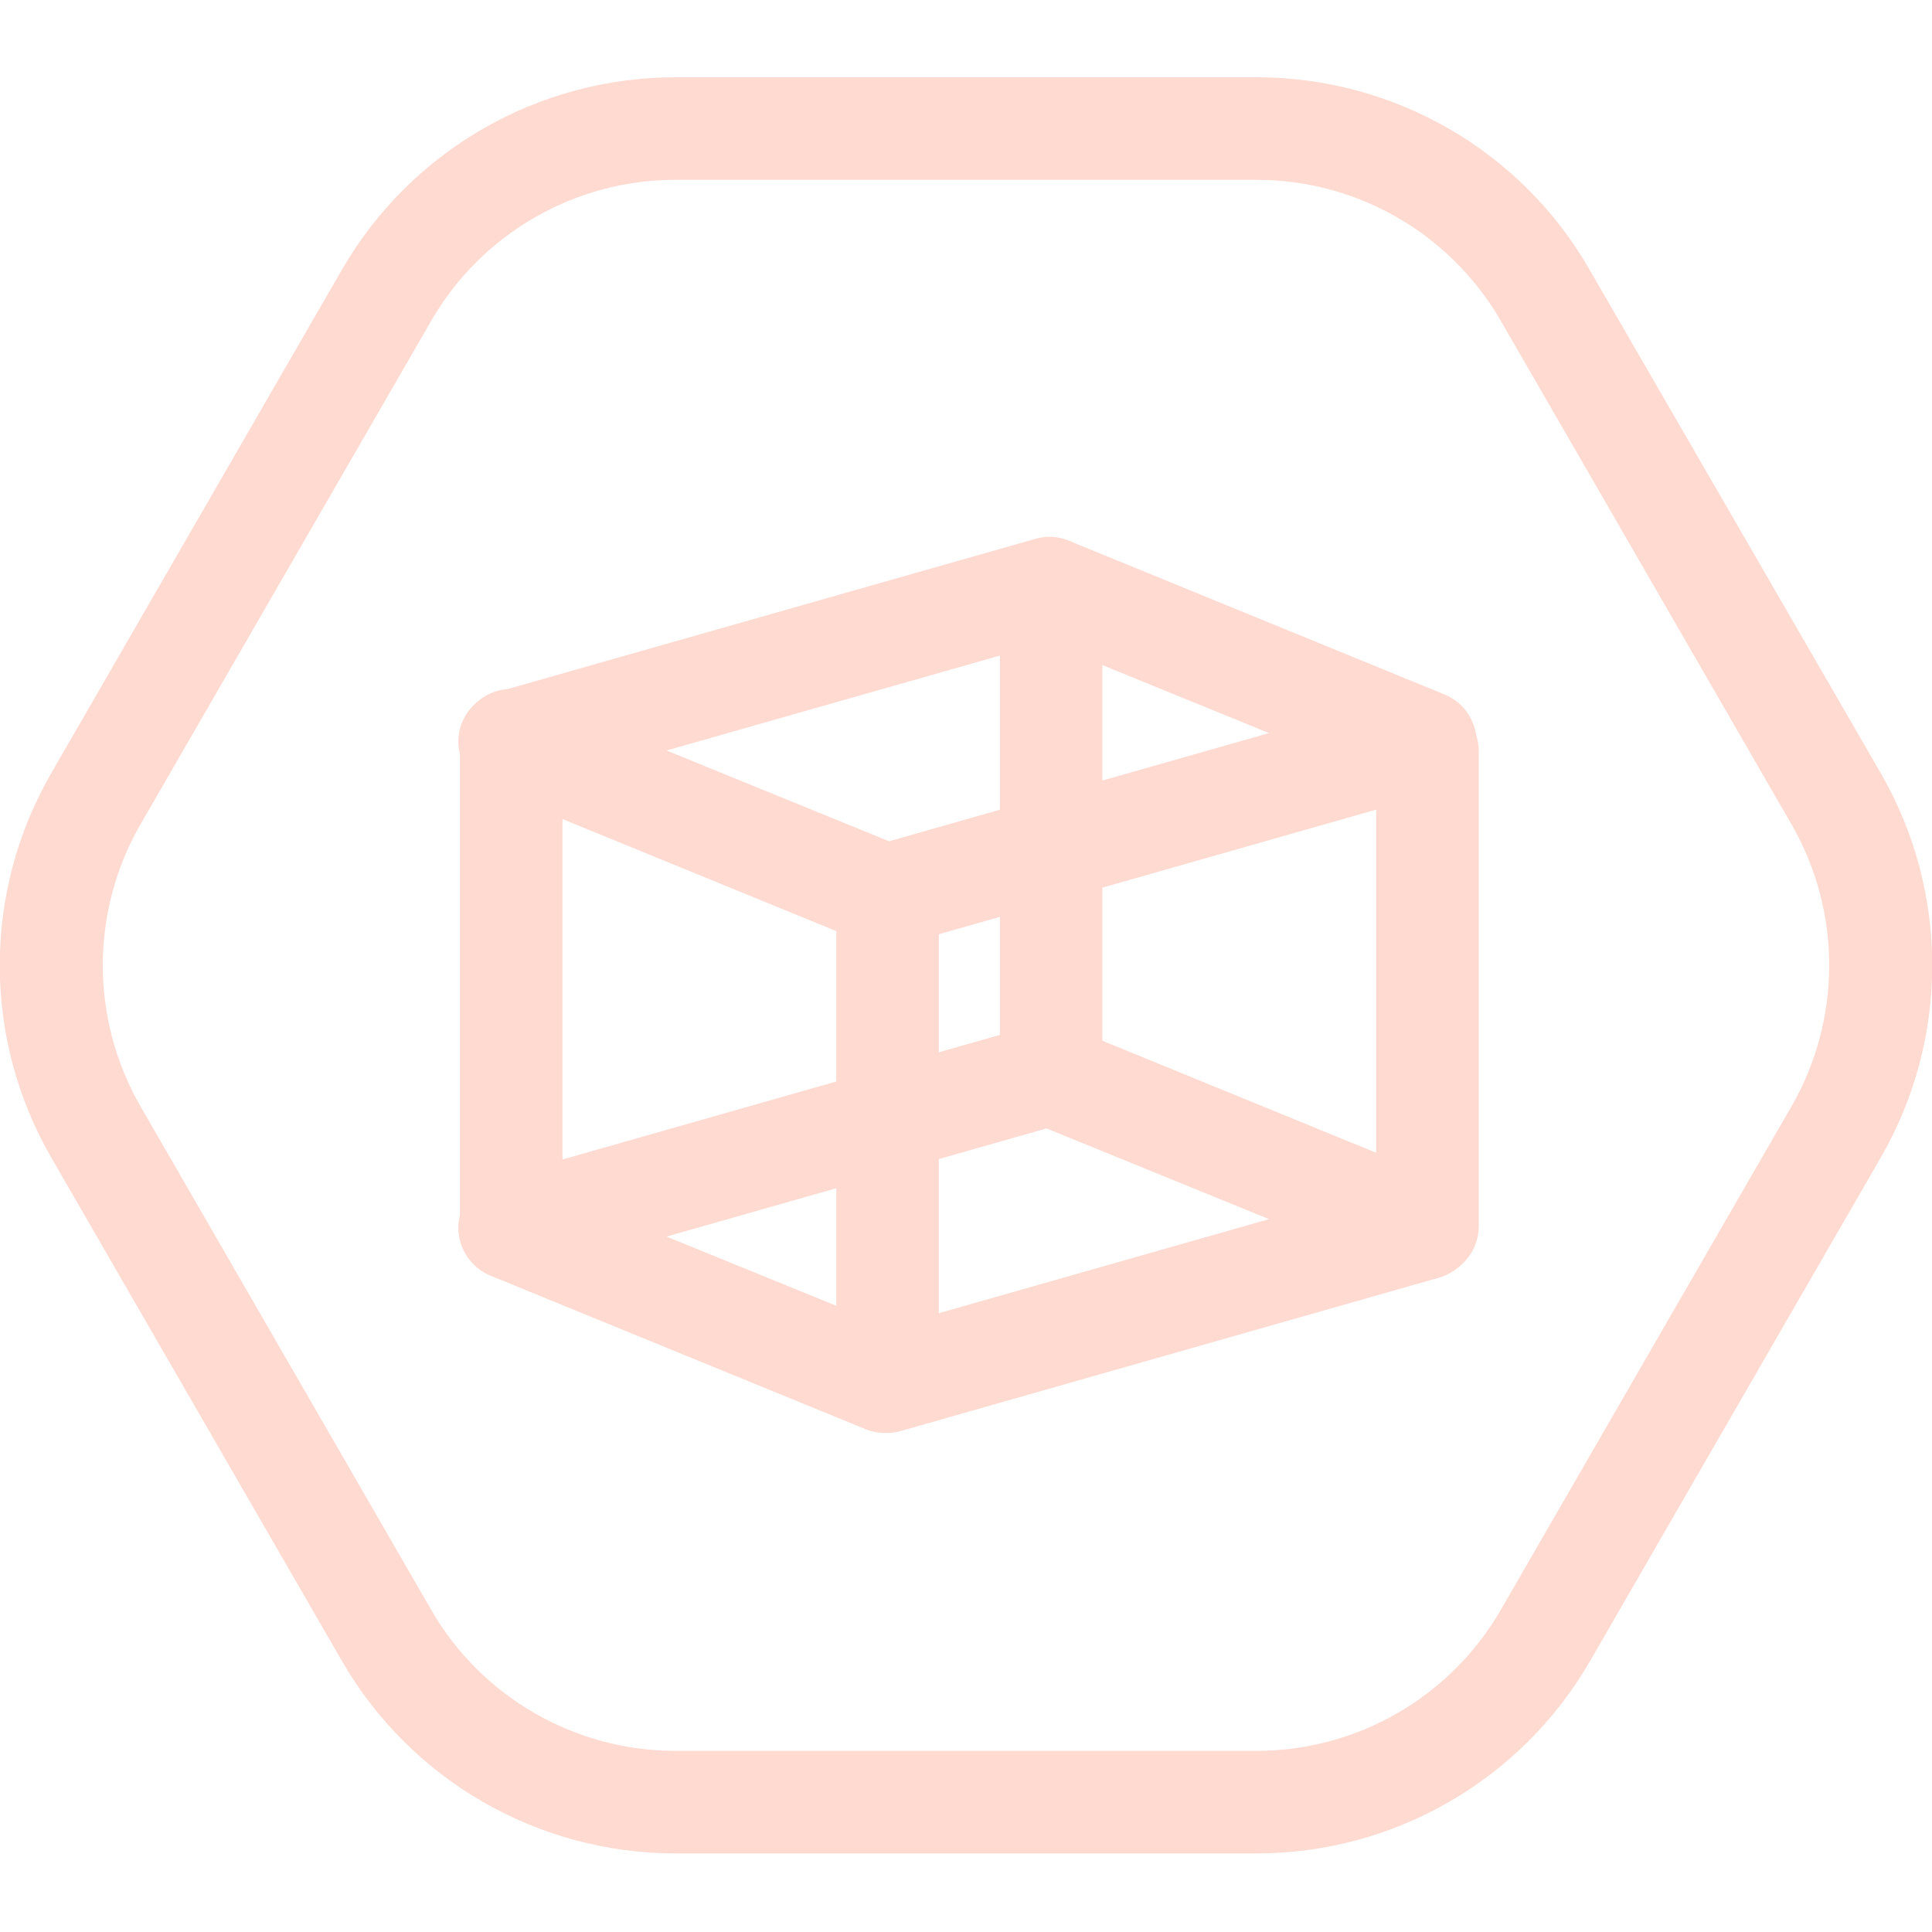
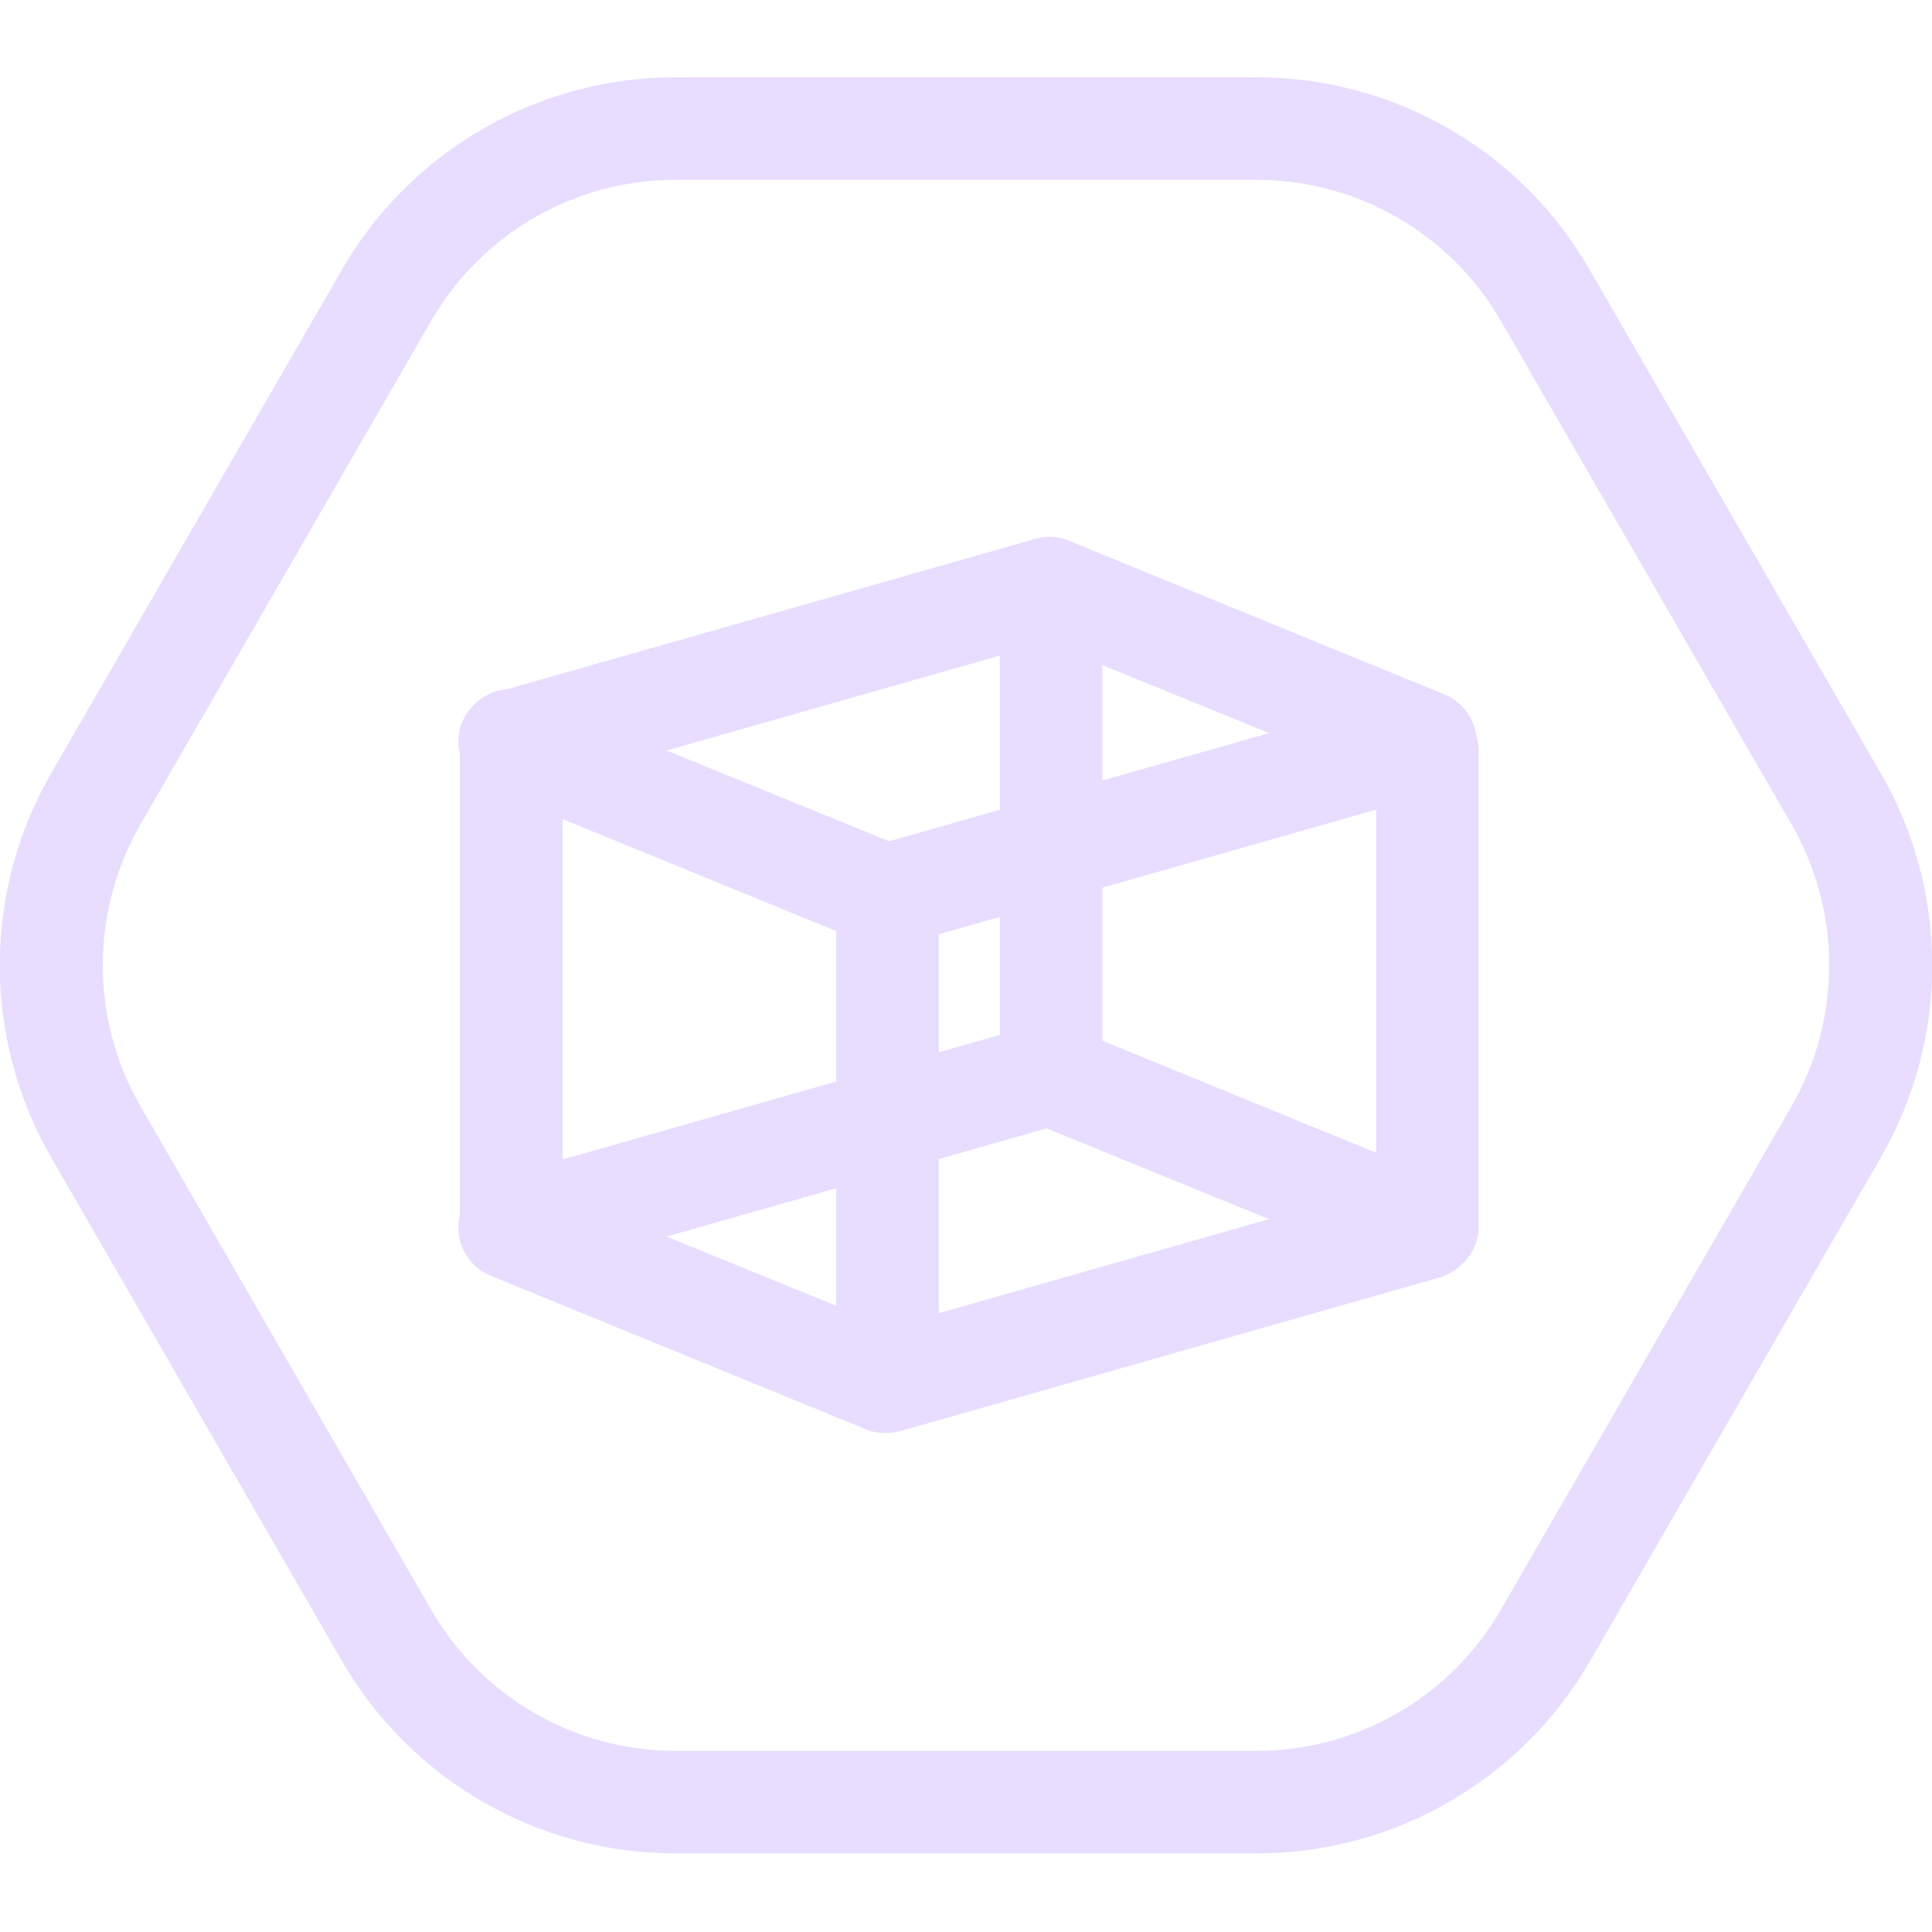
<svg xmlns="http://www.w3.org/2000/svg" width="100" height="100" viewBox="0 0 100 100" fill="none">
  <g clip-path="url(#clip0)">
-     <path d="M65.048 9.308C70.249 9.308 75.08 12.095 77.68 16.606L92.728 42.668C95.329 47.179 95.329 52.753 92.728 57.264L77.68 83.326C75.08 87.838 70.249 90.624 65.048 90.624H34.952C29.75 90.624 24.92 87.838 22.32 83.326L7.272 57.264C4.671 52.753 4.671 47.179 7.272 42.668L22.32 16.606C24.92 12.095 29.75 9.308 34.952 9.308H65.048ZM65.048 4H34.952C27.84 4 21.258 7.795 17.702 13.952L2.654 40.014C-0.902 46.171 -0.902 53.761 2.654 59.918L17.702 85.98C21.258 92.137 27.84 95.932 34.952 95.932H65.048C72.16 95.932 78.742 92.137 82.298 85.98L97.346 59.918C100.902 53.761 100.902 46.171 97.346 40.014L82.272 13.952C78.742 7.795 72.16 4 65.048 4Z" fill="#ffdad1" />
-     <path d="M45.833 49.011C45.488 49.011 45.143 48.958 44.825 48.825L25.372 40.863C24.337 40.438 23.673 39.377 23.726 38.262C23.779 37.121 24.549 36.166 25.637 35.847L53.609 27.885C54.193 27.726 54.777 27.753 55.334 27.991L74.788 35.953C75.823 36.378 76.486 37.44 76.433 38.554C76.38 39.695 75.61 40.651 74.522 40.969L46.576 48.931C46.338 48.984 46.099 49.011 45.833 49.011ZM34.501 38.846L46.019 43.544L65.685 37.944L54.167 33.246L34.501 38.846Z" fill="#ffdad1" />
-     <path d="M45.833 74.17C45.488 74.17 45.143 74.117 44.825 73.984L25.372 66.022C24.337 65.598 23.673 64.536 23.726 63.421C23.779 62.28 24.549 61.325 25.637 61.006L53.583 53.045C54.167 52.885 54.751 52.912 55.308 53.151L74.761 61.112C75.796 61.537 76.46 62.599 76.407 63.713C76.353 64.855 75.584 65.81 74.496 66.128L46.55 74.09C46.338 74.143 46.099 74.17 45.833 74.17ZM34.501 64.005L46.019 68.703L65.685 63.103L54.167 58.406L34.501 64.005Z" fill="#ffdad1" />
-     <path d="M26.46 66.129C25 66.129 23.806 64.934 23.806 63.474V38.315C23.806 36.856 25 35.661 26.46 35.661C27.919 35.661 29.114 36.856 29.114 38.315V63.474C29.114 64.934 27.919 66.129 26.46 66.129Z" fill="#ffdad1" />
-     <path d="M45.94 74.143C44.48 74.143 43.286 72.949 43.286 71.489V46.33C43.286 44.87 44.48 43.676 45.94 43.676C47.399 43.676 48.593 44.87 48.593 46.33V71.489C48.593 72.949 47.399 74.143 45.94 74.143Z" fill="#ffdad1" />
-     <path d="M54.406 57.742C52.946 57.742 51.752 56.548 51.752 55.088V30.486C51.752 29.026 52.946 27.832 54.406 27.832C55.865 27.832 57.059 29.026 57.059 30.486V55.088C57.059 56.548 55.865 57.742 54.406 57.742Z" fill="#ffdad1" />
-     <path d="M73.885 66.129C72.426 66.129 71.231 64.934 71.231 63.474V38.873C71.231 37.413 72.426 36.219 73.885 36.219C75.345 36.219 76.539 37.413 76.539 38.873V63.474C76.539 64.934 75.345 66.129 73.885 66.129Z" fill="#ffdad1" />
+     <path d="M65.048 9.308C70.249 9.308 75.08 12.095 77.68 16.606L92.728 42.668C95.329 47.179 95.329 52.753 92.728 57.264L77.68 83.326C75.08 87.838 70.249 90.624 65.048 90.624H34.952C29.75 90.624 24.92 87.838 22.32 83.326L7.272 57.264C4.671 52.753 4.671 47.179 7.272 42.668L22.32 16.606C24.92 12.095 29.75 9.308 34.952 9.308H65.048ZM65.048 4H34.952C27.84 4 21.258 7.795 17.702 13.952L2.654 40.014C-0.902 46.171 -0.902 53.761 2.654 59.918L17.702 85.98C21.258 92.137 27.84 95.932 34.952 95.932H65.048C72.16 95.932 78.742 92.137 82.298 85.98L97.346 59.918C100.902 53.761 100.902 46.171 97.346 40.014L82.272 13.952C78.742 7.795 72.16 4 65.048 4Z" fill="#e8ddff" />
+     <path d="M45.833 49.011C45.488 49.011 45.143 48.958 44.825 48.825L25.372 40.863C24.337 40.438 23.673 39.377 23.726 38.262C23.779 37.121 24.549 36.166 25.637 35.847L53.609 27.885C54.193 27.726 54.777 27.753 55.334 27.991L74.788 35.953C75.823 36.378 76.486 37.44 76.433 38.554C76.38 39.695 75.61 40.651 74.522 40.969L46.576 48.931C46.338 48.984 46.099 49.011 45.833 49.011ZM34.501 38.846L46.019 43.544L65.685 37.944L54.167 33.246L34.501 38.846Z" fill="#e8ddff" />
+     <path d="M45.833 74.17C45.488 74.17 45.143 74.117 44.825 73.984L25.372 66.022C24.337 65.598 23.673 64.536 23.726 63.421C23.779 62.28 24.549 61.325 25.637 61.006L53.583 53.045C54.167 52.885 54.751 52.912 55.308 53.151L74.761 61.112C75.796 61.537 76.46 62.599 76.407 63.713C76.353 64.855 75.584 65.81 74.496 66.128L46.55 74.09C46.338 74.143 46.099 74.17 45.833 74.17ZM34.501 64.005L46.019 68.703L65.685 63.103L54.167 58.406L34.501 64.005Z" fill="#e8ddff" />
+     <path d="M26.46 66.129C25 66.129 23.806 64.934 23.806 63.474V38.315C23.806 36.856 25 35.661 26.46 35.661C27.919 35.661 29.114 36.856 29.114 38.315V63.474C29.114 64.934 27.919 66.129 26.46 66.129Z" fill="#e8ddff" />
+     <path d="M45.94 74.143C44.48 74.143 43.286 72.949 43.286 71.489V46.33C43.286 44.87 44.48 43.676 45.94 43.676C47.399 43.676 48.593 44.87 48.593 46.33V71.489C48.593 72.949 47.399 74.143 45.94 74.143Z" fill="#e8ddff" />
+     <path d="M54.406 57.742C52.946 57.742 51.752 56.548 51.752 55.088V30.486C51.752 29.026 52.946 27.832 54.406 27.832C55.865 27.832 57.059 29.026 57.059 30.486V55.088C57.059 56.548 55.865 57.742 54.406 57.742Z" fill="#e8ddff" />
+     <path d="M73.885 66.129C72.426 66.129 71.231 64.934 71.231 63.474V38.873C71.231 37.413 72.426 36.219 73.885 36.219C75.345 36.219 76.539 37.413 76.539 38.873V63.474C76.539 64.934 75.345 66.129 73.885 66.129Z" fill="#e8ddff" />
  </g>
  <defs>
    <clipPath id="clip0">
-       <rect width="100" height="91.932" fill="#ffdad1" transform="translate(0 4)" />
+       <rect width="100" height="91.932" fill="#e8ddff" transform="translate(0 4)" />
    </clipPath>
  </defs>
</svg>
